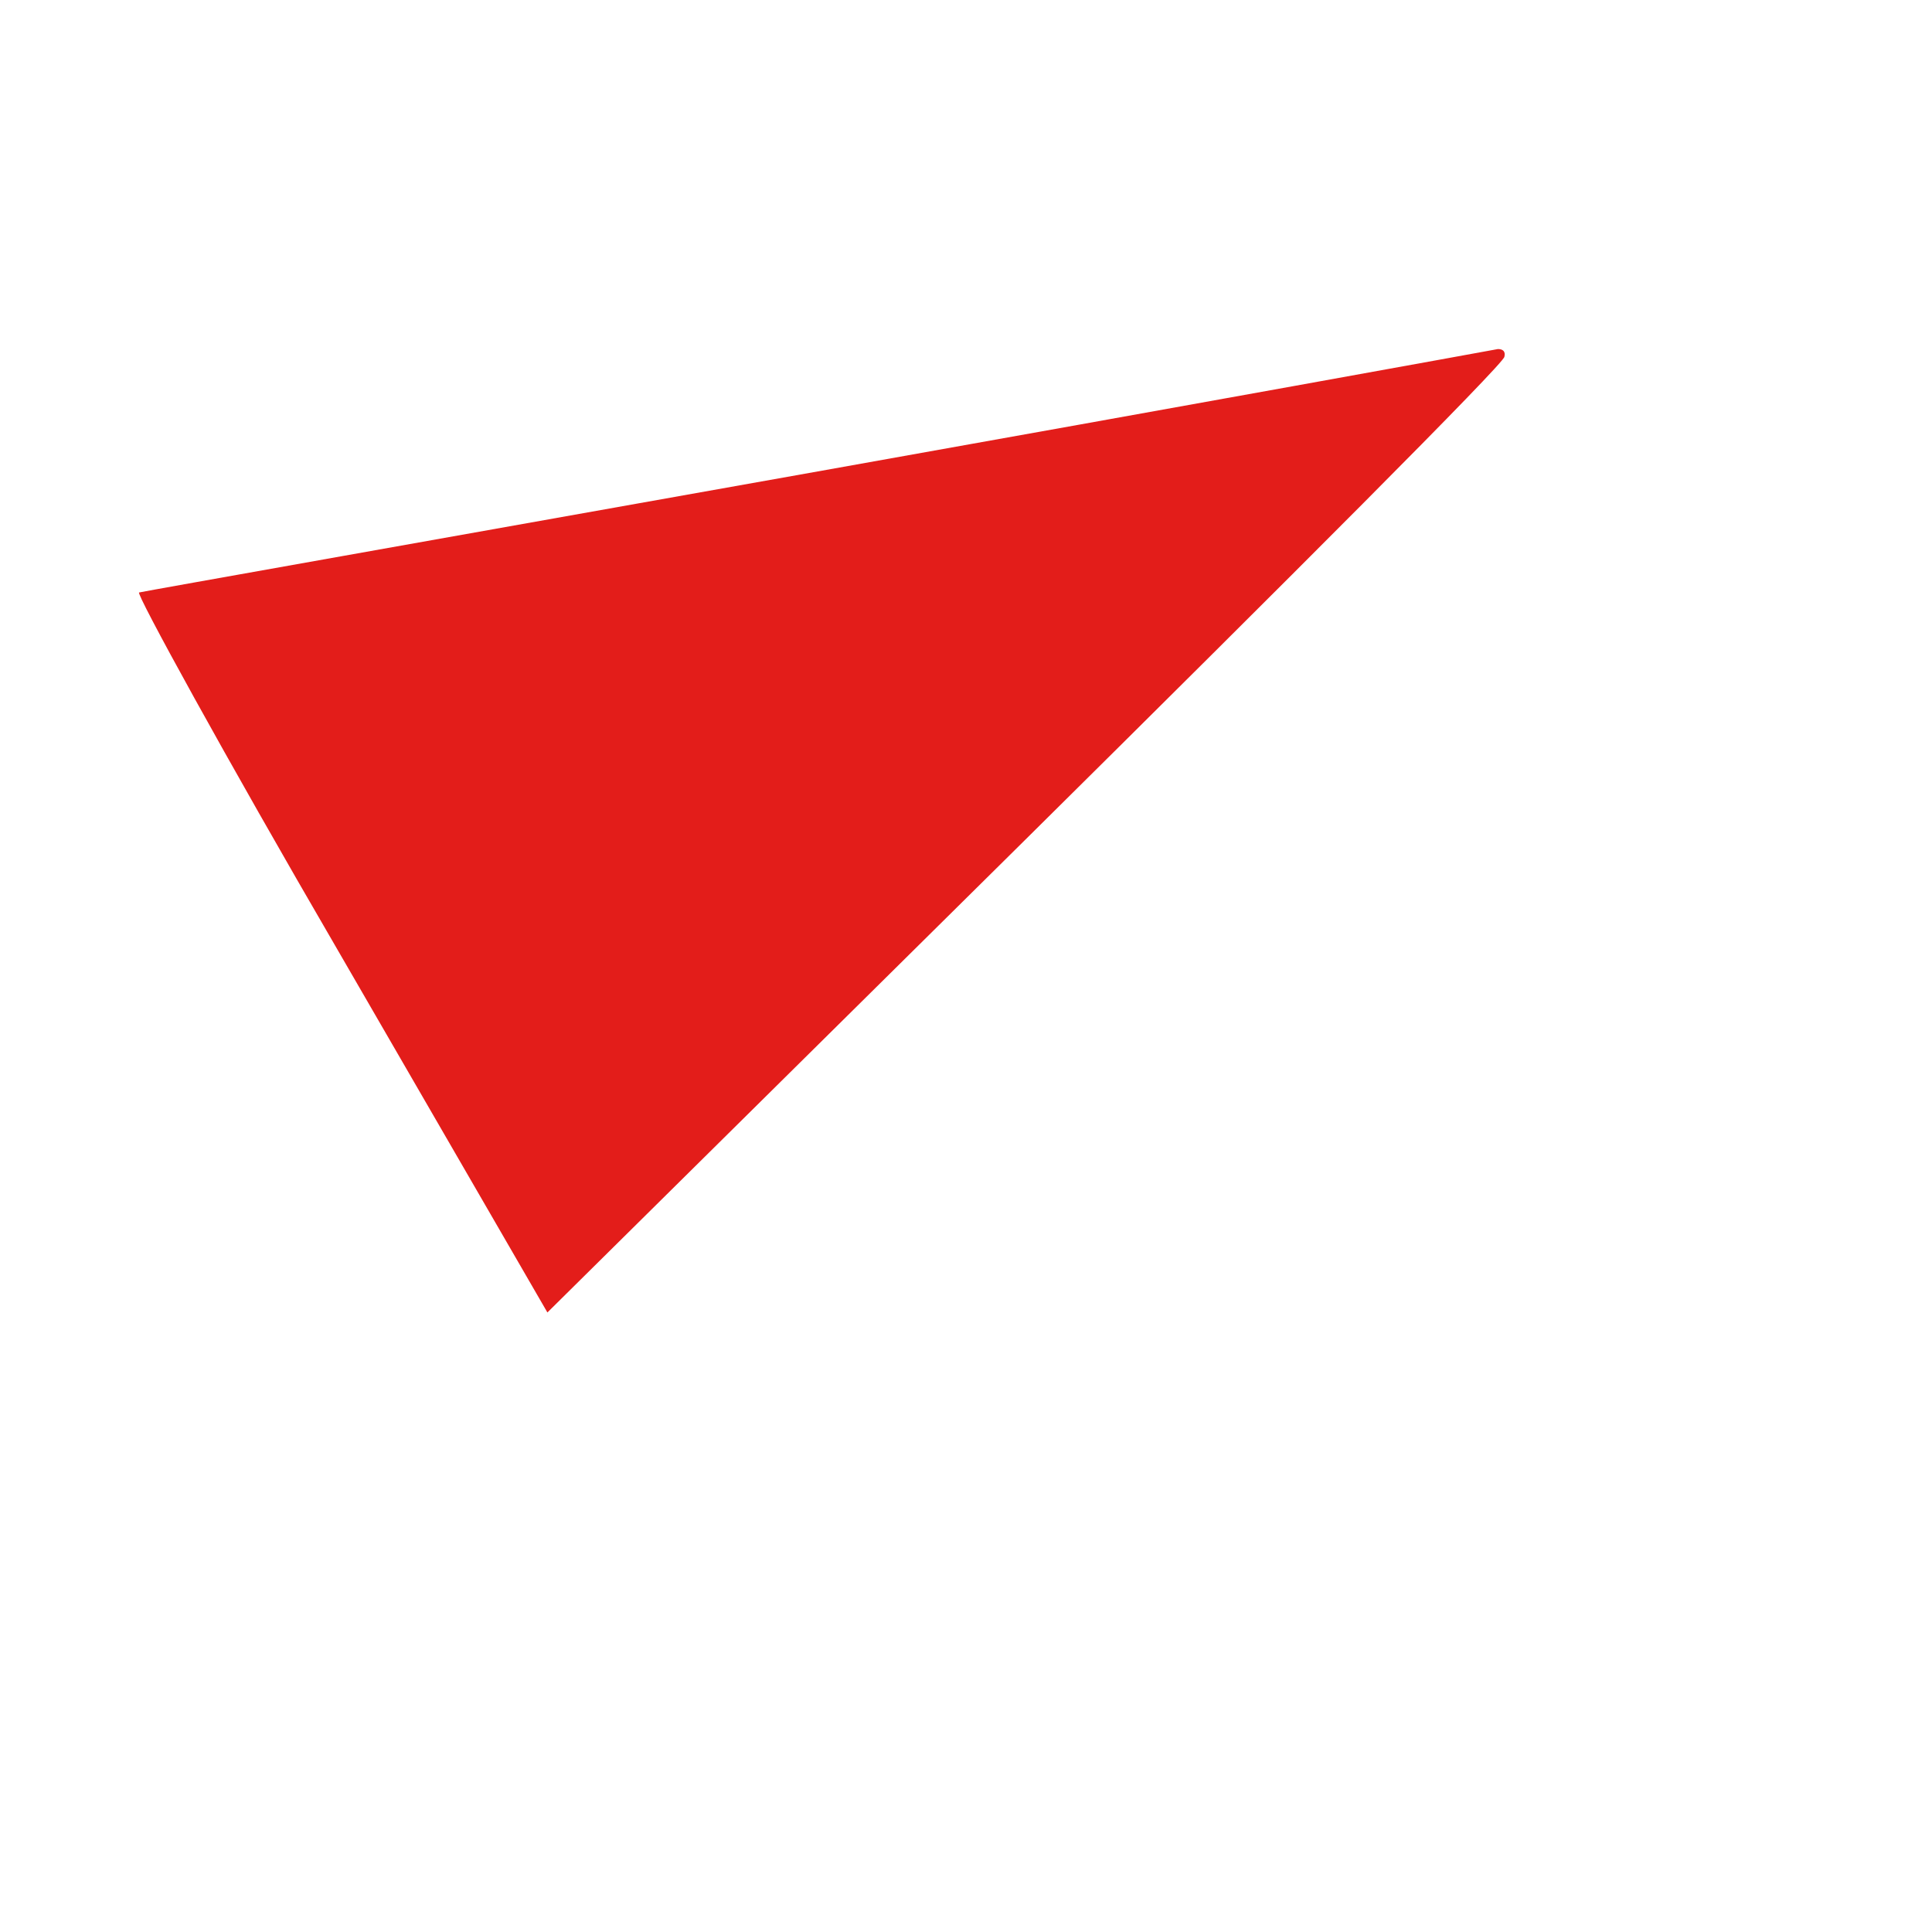
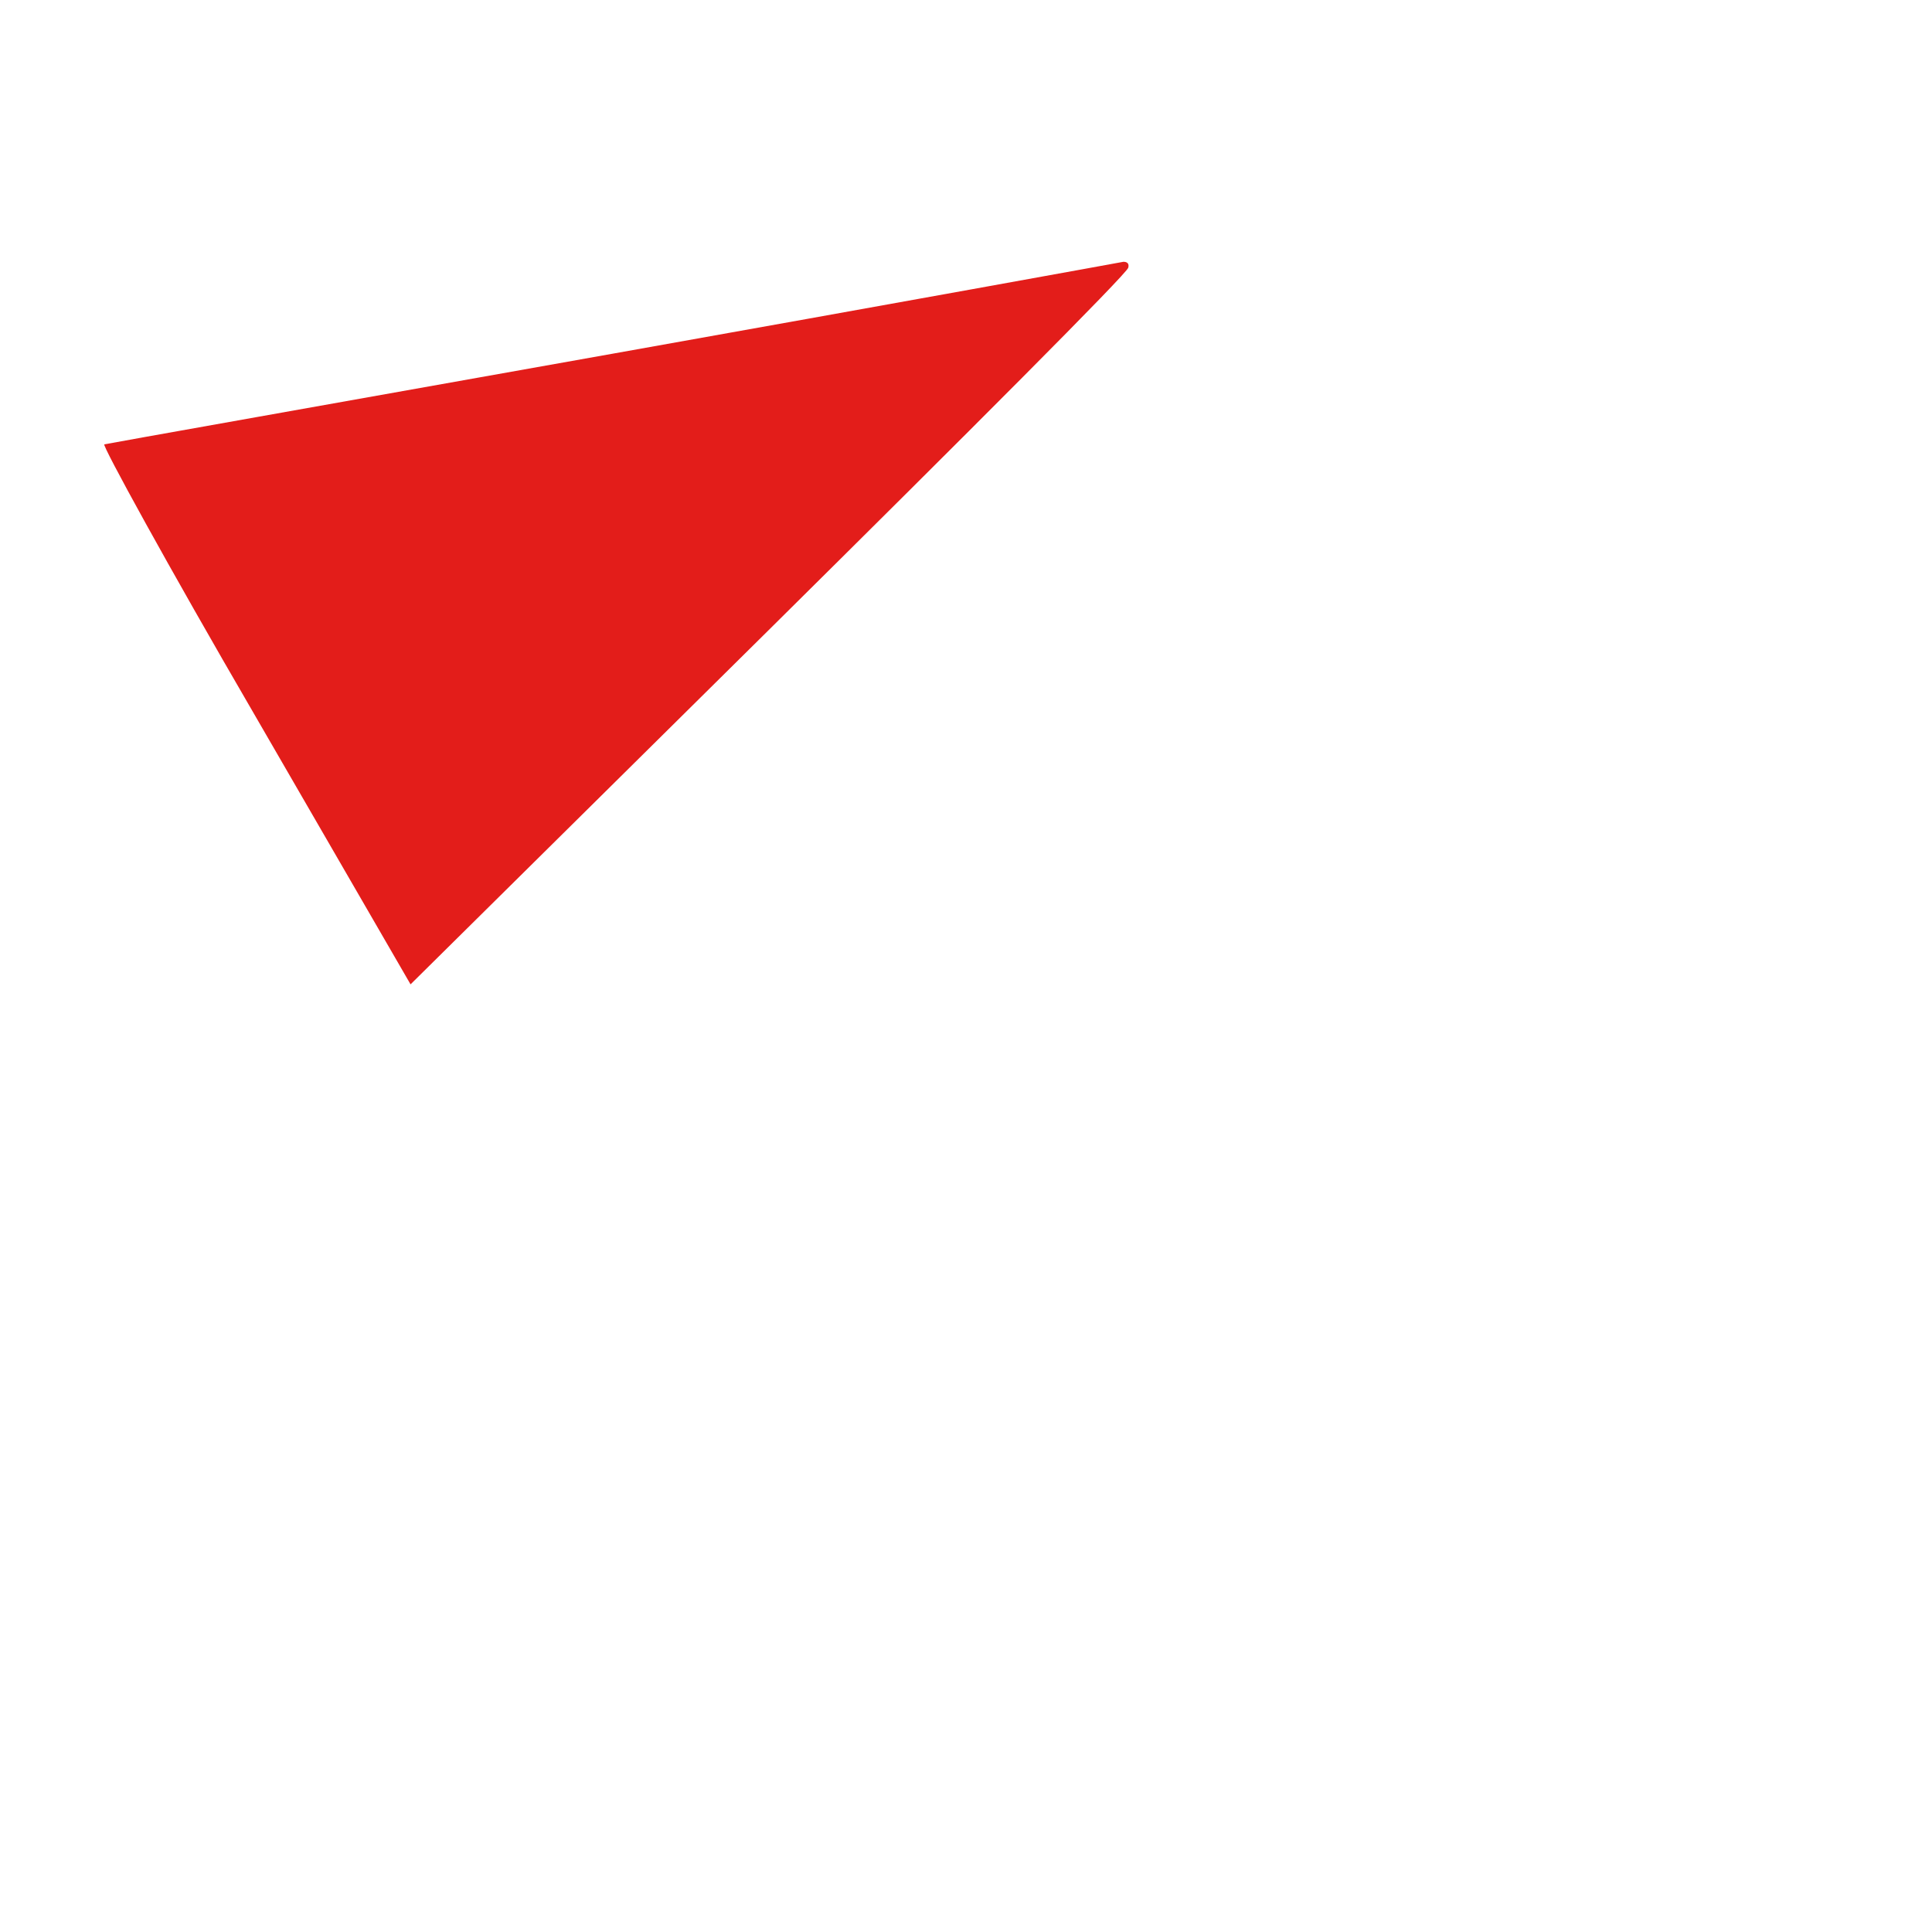
- <svg xmlns="http://www.w3.org/2000/svg" version="1.0" width="150pt" height="150pt" viewBox="0 0 150 150" preserveAspectRatio="xMidYMid meet">
+ <svg xmlns="http://www.w3.org/2000/svg" version="1.0" width="200pt" height="200pt" viewBox="0 0 200 200" preserveAspectRatio="xMidYMid meet">
  <g transform="translate(0,128) scale(0.1,-0.1)" fill="#E31D1A" stroke="none">
    <path d="M635 914 c-286 -51 -523 -93 -527 -94 -3 0 66 -126 155 -279 l162 -280 371 367 c204 202 372 370 372 375 1 4 -1 6 -5 6 -5 -1 -242 -44 -528 -95z" />
  </g>
</svg>
